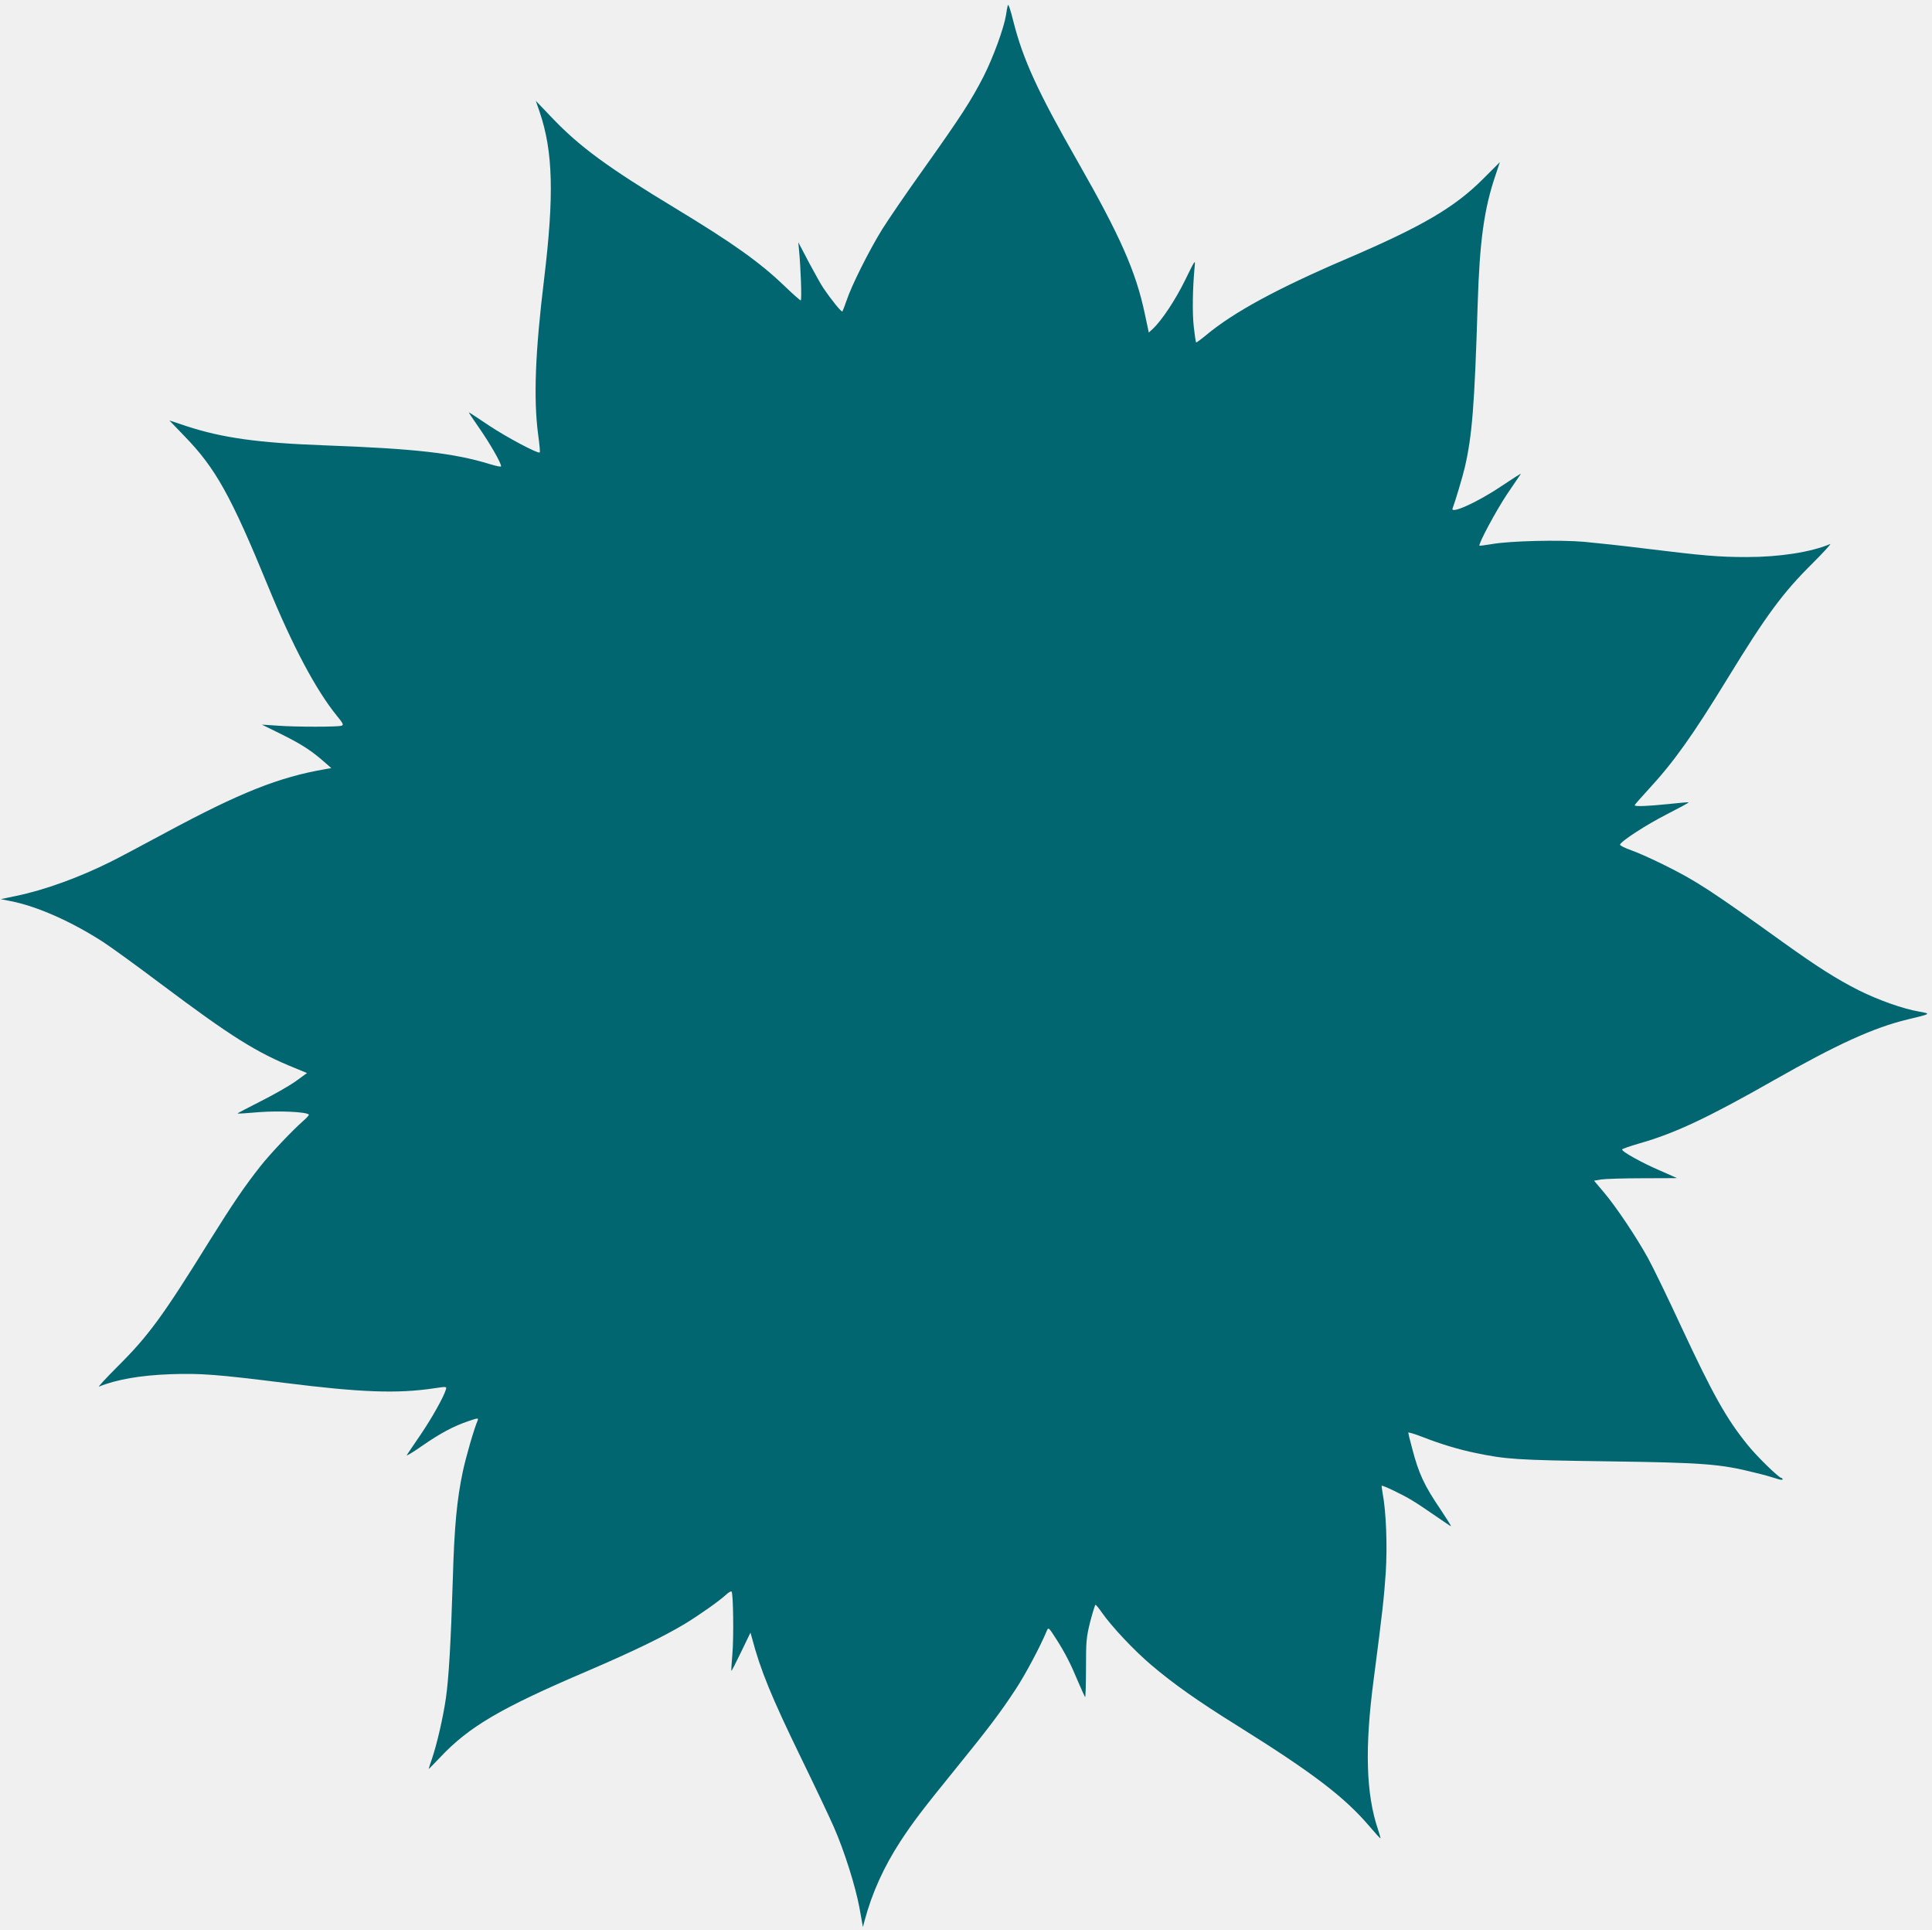
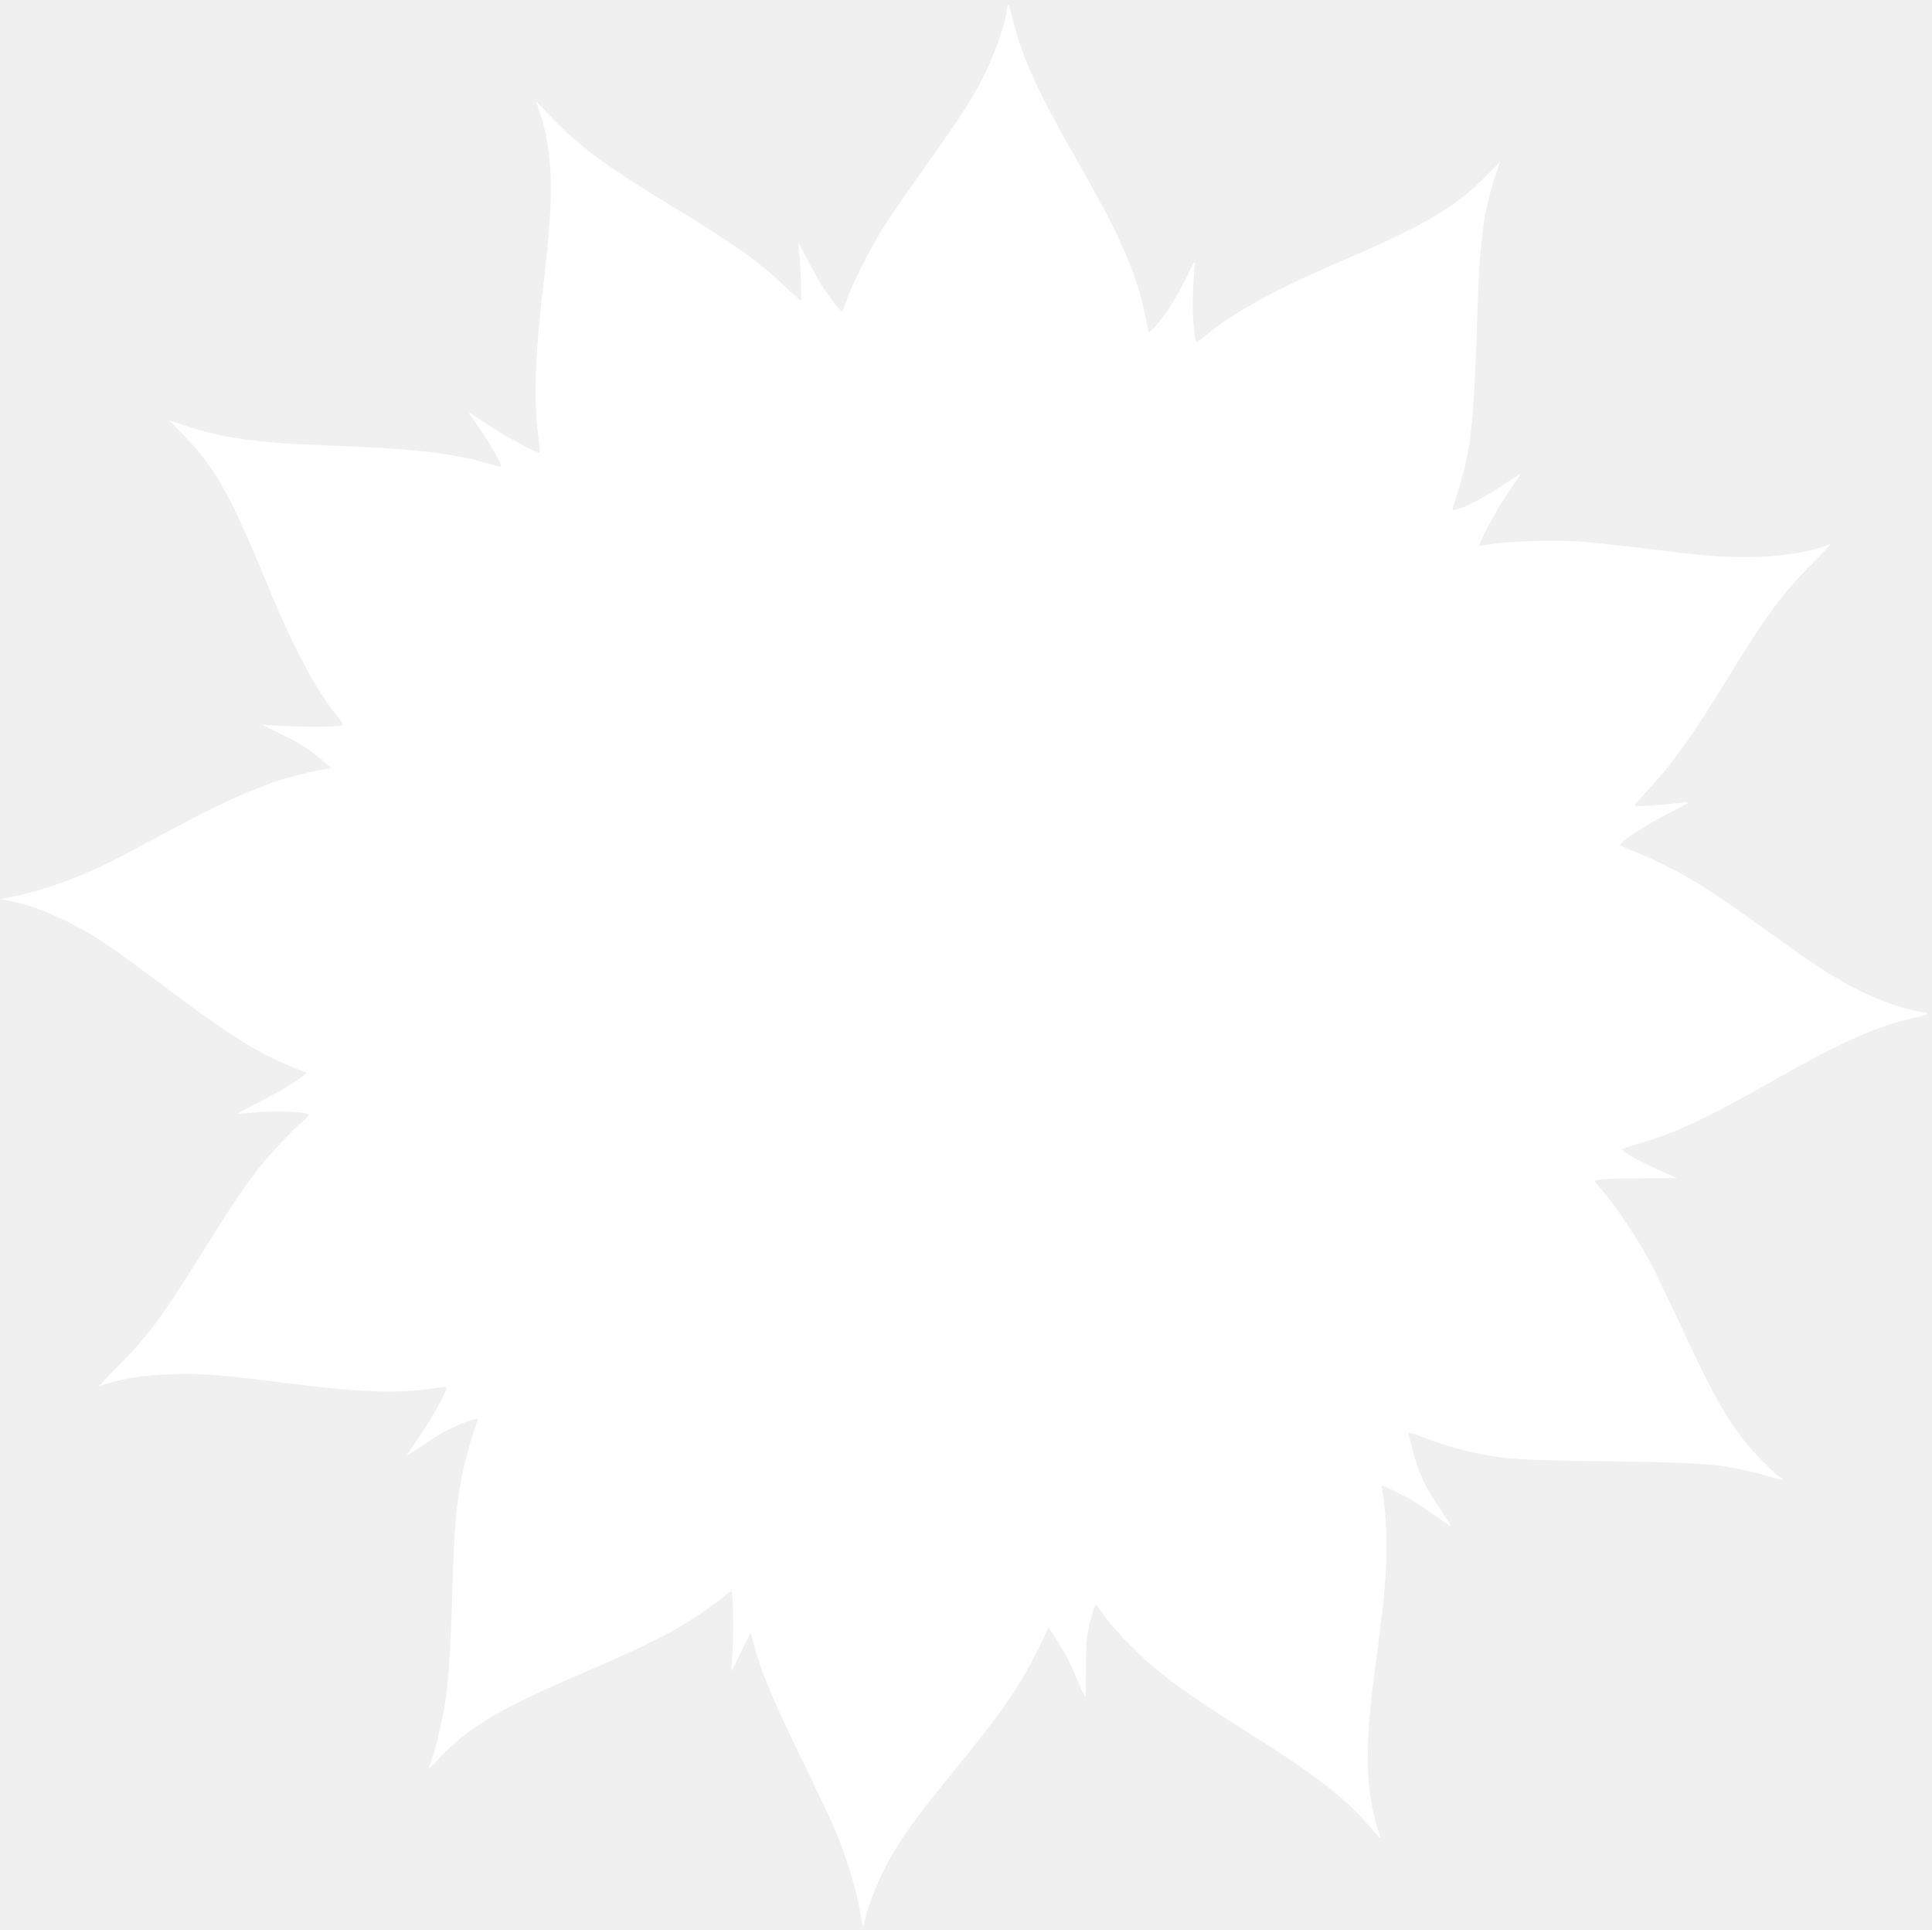
<svg xmlns="http://www.w3.org/2000/svg" version="1.0" width="1280pt" height="1278pt" viewBox="0 0 1280 1278" preserveAspectRatio="xMidYMid meet">
-   <g transform="translate(0,1278) scale(0.1,-0.1)" fill="#026670" stroke="none">
+   <g transform="translate(0,1278) scale(0.1,-0.1)" fill="white" stroke="none">
    <path d="M6677 12745 c-3 -11 -9 -40 -12 -65 -14 -86 -84 -279 -149 -407 -81 -158 -150 -265 -399 -615 -108 -151 -231 -331 -273 -398 -87 -141 -203 -373 -235 -470 -12 -36 -25 -68 -28 -73 -6 -6 -69 71 -128 158 -12 17 -53 91 -93 165 l-71 135 5 -55 c11 -110 19 -330 11 -330 -4 0 -52 42 -106 94 -164 158 -344 286 -724 516 -448 271 -634 407 -818 600 l-107 112 25 -73 c89 -261 97 -550 30 -1106 -59 -483 -71 -793 -40 -1029 9 -64 14 -119 11 -121 -10 -11 -222 102 -336 178 -69 46 -128 86 -133 87 -4 2 27 -45 69 -105 69 -99 144 -229 144 -252 0 -5 -34 2 -76 15 -238 73 -495 102 -1094 124 -437 16 -675 49 -914 127 l-114 38 101 -105 c205 -211 307 -394 552 -991 164 -400 318 -690 458 -862 39 -47 45 -59 31 -64 -23 -9 -302 -9 -424 0 l-105 7 136 -67 c130 -65 195 -107 284 -186 l40 -35 -40 -7 c-308 -53 -564 -155 -1060 -422 -154 -83 -316 -169 -361 -191 -206 -103 -436 -187 -624 -226 l-105 -22 65 -13 c175 -34 403 -135 615 -272 55 -36 226 -160 380 -276 468 -351 634 -455 889 -558 l80 -33 -70 -51 c-38 -28 -142 -88 -231 -133 -89 -45 -161 -83 -160 -84 1 -2 66 2 144 9 133 10 312 2 329 -16 3 -3 -14 -22 -38 -43 -71 -62 -215 -214 -281 -297 -108 -137 -182 -246 -339 -497 -310 -500 -405 -629 -606 -829 -79 -79 -136 -141 -126 -136 116 47 275 75 474 82 202 7 310 -2 752 -57 509 -64 750 -73 996 -36 81 12 82 12 76 -9 -16 -52 -92 -187 -167 -298 -46 -67 -87 -128 -92 -136 -4 -8 41 19 101 61 123 85 207 130 307 164 61 21 68 22 62 6 -25 -59 -78 -242 -99 -341 -39 -185 -56 -363 -66 -711 -13 -422 -27 -660 -46 -790 -18 -125 -58 -298 -90 -394 -13 -38 -24 -71 -24 -74 0 -2 34 33 76 77 191 203 400 326 974 571 312 134 507 229 650 315 98 60 227 151 272 193 15 14 31 23 35 19 11 -12 15 -306 5 -417 -5 -58 -8 -106 -6 -108 1 -2 30 54 64 125 l62 128 10 -35 c56 -213 129 -391 323 -790 95 -195 194 -404 220 -464 70 -160 142 -389 169 -533 l23 -128 12 45 c48 180 127 355 238 525 84 128 148 212 360 473 221 272 304 382 402 532 66 100 166 289 207 389 10 23 13 20 61 -55 59 -92 96 -164 148 -289 21 -49 41 -93 44 -97 3 -4 6 82 6 190 0 183 2 205 28 310 16 61 32 112 35 112 4 -1 23 -24 43 -53 66 -94 213 -250 325 -345 147 -125 309 -240 576 -406 499 -312 707 -471 872 -665 38 -45 70 -80 72 -78 1 1 -6 27 -16 57 -80 236 -89 542 -29 995 58 445 69 545 80 708 11 177 3 402 -21 527 -4 25 -7 46 -6 48 6 5 140 -59 200 -96 34 -20 104 -67 157 -104 54 -37 99 -68 102 -68 3 0 -27 48 -67 108 -109 160 -147 240 -191 411 -14 51 -25 97 -25 101 0 4 44 -9 98 -30 112 -44 236 -82 349 -105 201 -42 277 -47 863 -55 650 -9 756 -17 990 -76 52 -12 114 -30 138 -38 23 -8 42 -11 42 -6 0 6 -4 10 -8 10 -16 0 -163 143 -223 218 -142 175 -231 335 -441 785 -87 188 -186 392 -219 452 -79 143 -211 340 -293 437 l-65 77 47 8 c26 4 149 8 275 8 125 0 227 1 227 1 0 1 -51 23 -112 50 -117 50 -255 126 -251 140 1 4 53 22 115 40 235 67 452 169 888 417 424 241 662 349 888 404 156 37 158 38 77 52 -106 18 -272 77 -398 140 -149 75 -279 158 -505 320 -473 340 -577 408 -786 511 -76 38 -174 82 -217 97 -43 15 -78 33 -76 38 8 24 173 131 310 201 82 42 147 77 145 79 -1 2 -61 -3 -133 -11 -138 -14 -225 -18 -225 -8 0 3 40 49 89 102 170 184 294 358 526 737 257 420 367 569 564 764 74 74 126 131 116 127 -129 -54 -336 -86 -553 -86 -183 0 -287 9 -662 55 -151 19 -338 39 -415 46 -165 14 -492 6 -610 -15 -44 -7 -81 -12 -83 -11 -10 9 108 229 181 339 48 70 90 132 93 137 3 5 -57 -33 -133 -84 -156 -105 -337 -186 -319 -144 14 35 67 211 81 272 48 209 64 402 85 1080 13 418 42 631 119 857 l28 84 -111 -111 c-190 -190 -404 -315 -906 -530 -460 -197 -748 -354 -928 -504 -35 -29 -65 -51 -67 -49 -3 2 -10 49 -16 104 -10 90 -8 253 6 399 5 48 3 45 -63 -90 -64 -131 -155 -268 -215 -324 l-26 -24 -5 24 c-3 13 -12 58 -21 99 -59 280 -162 514 -444 1008 -266 465 -363 678 -426 926 -20 80 -34 123 -38 111z" />
  </g>
</svg>
